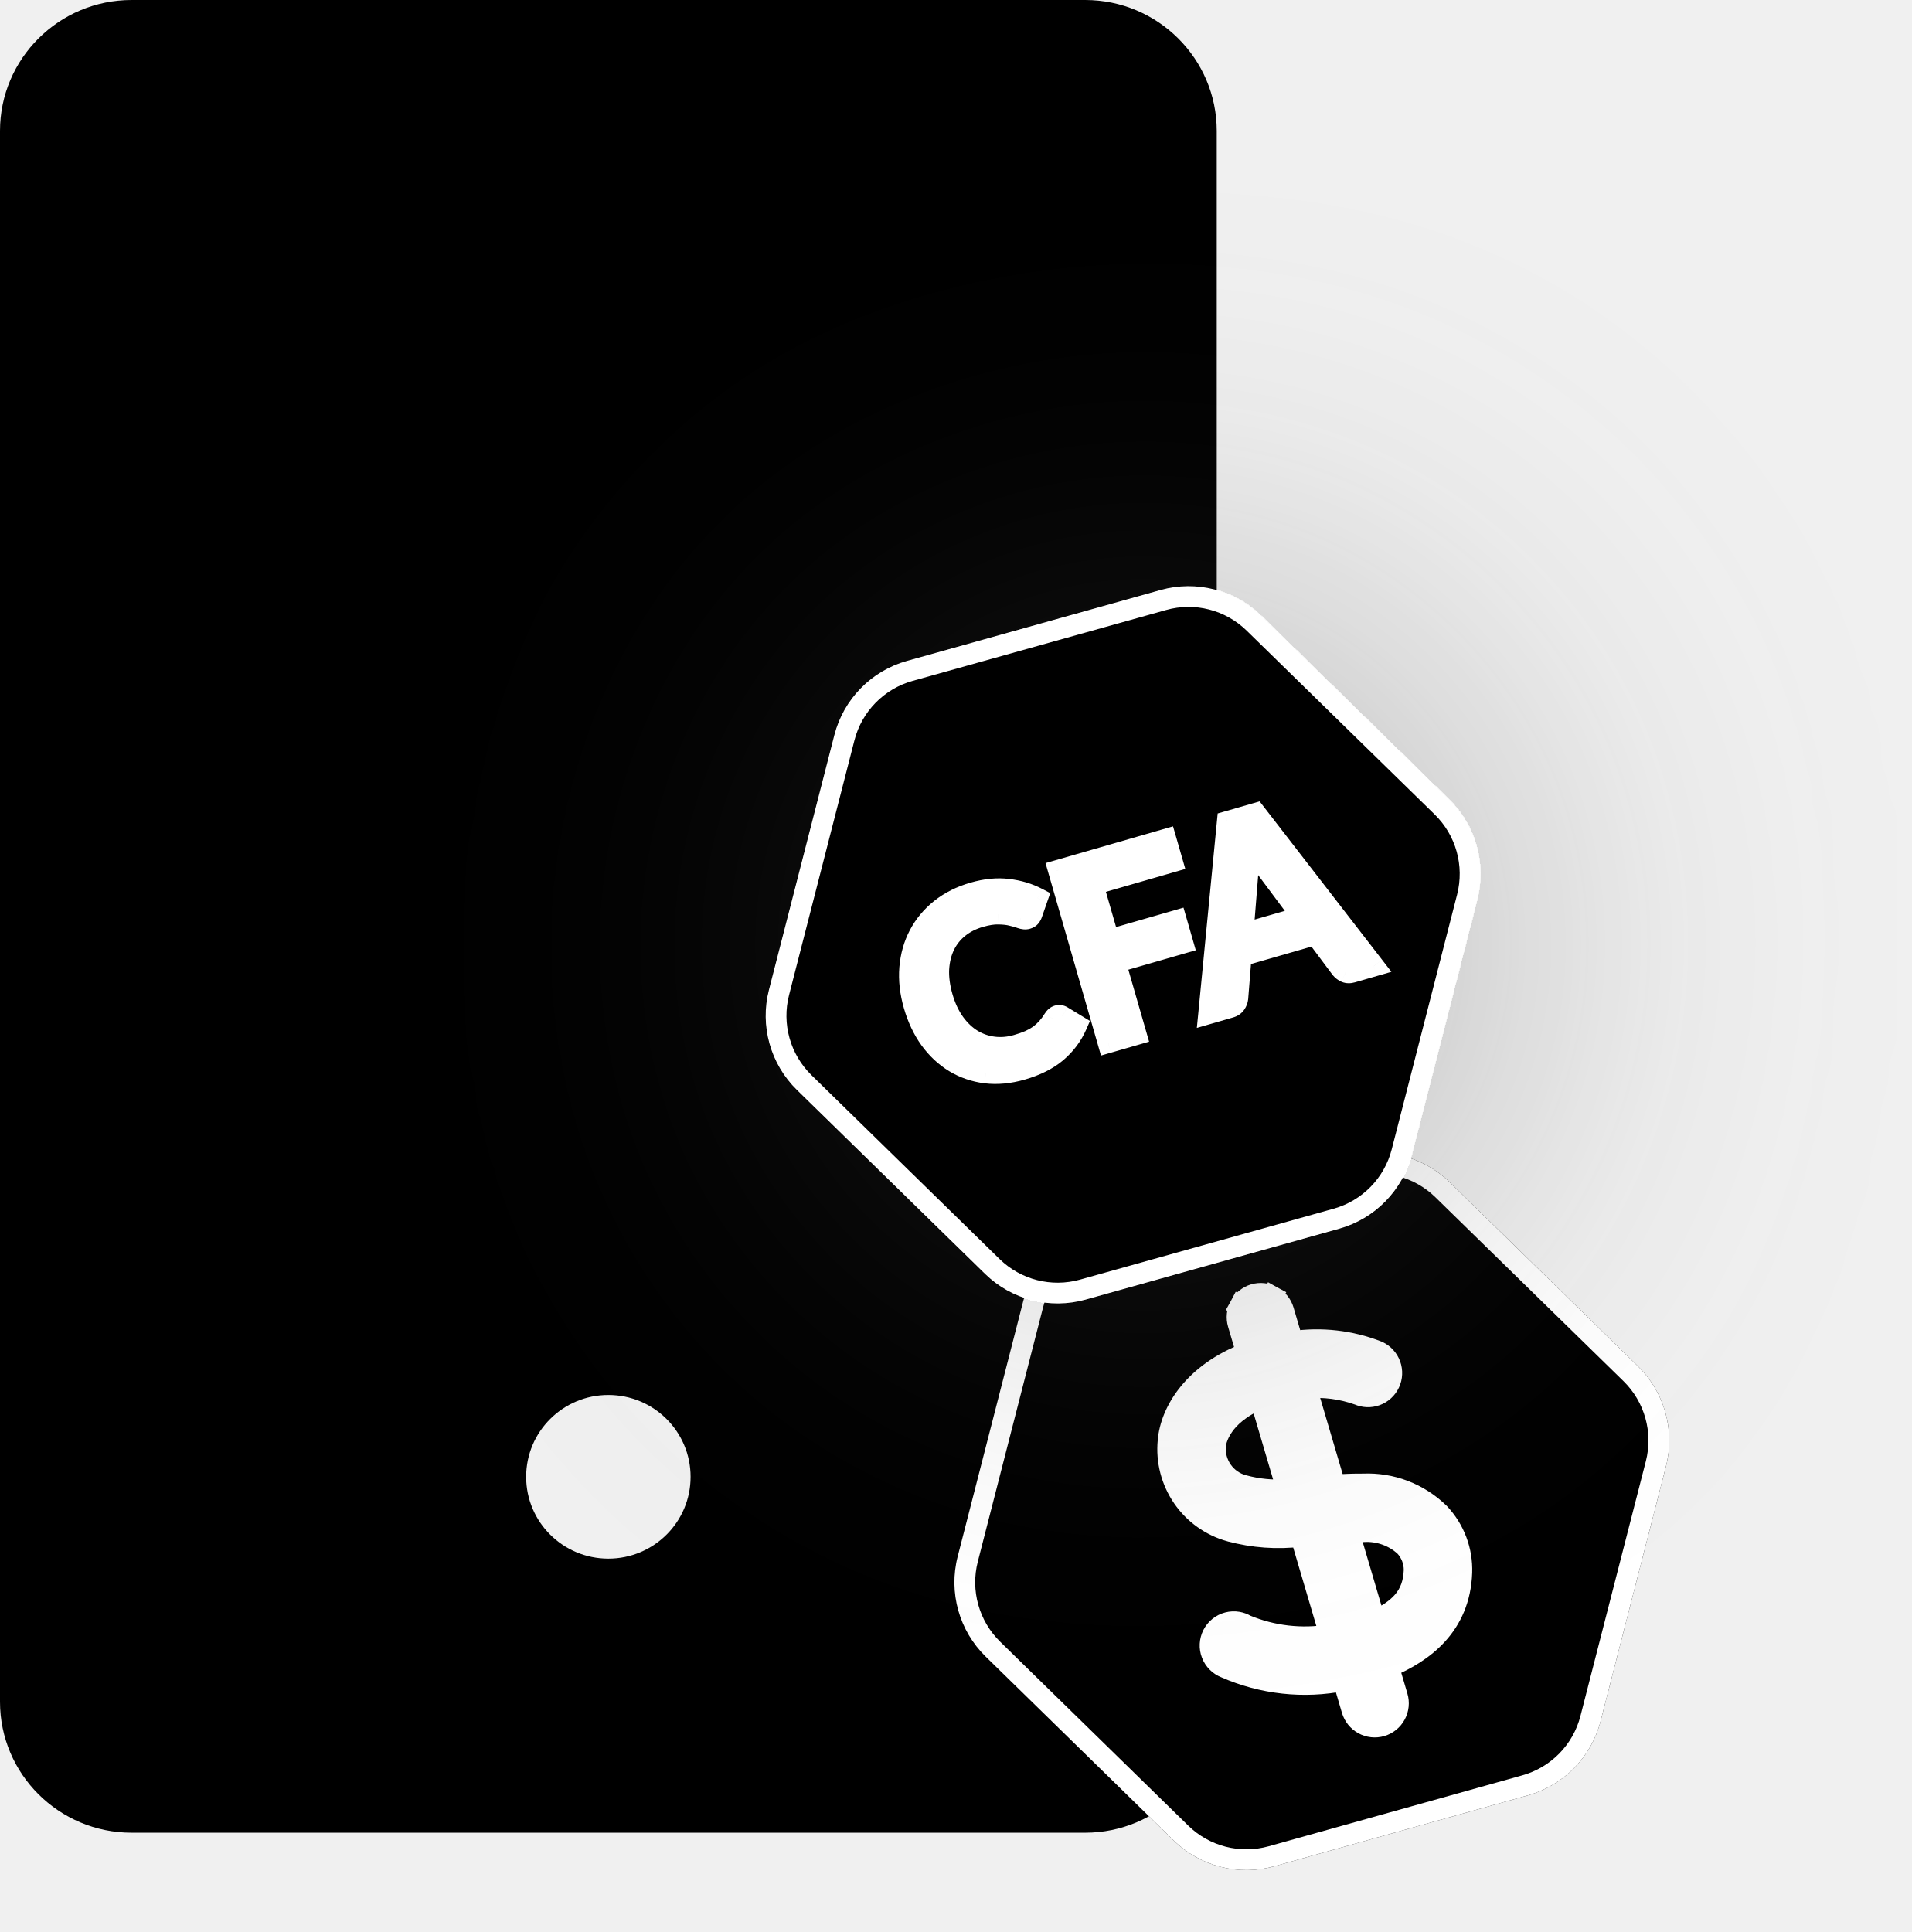
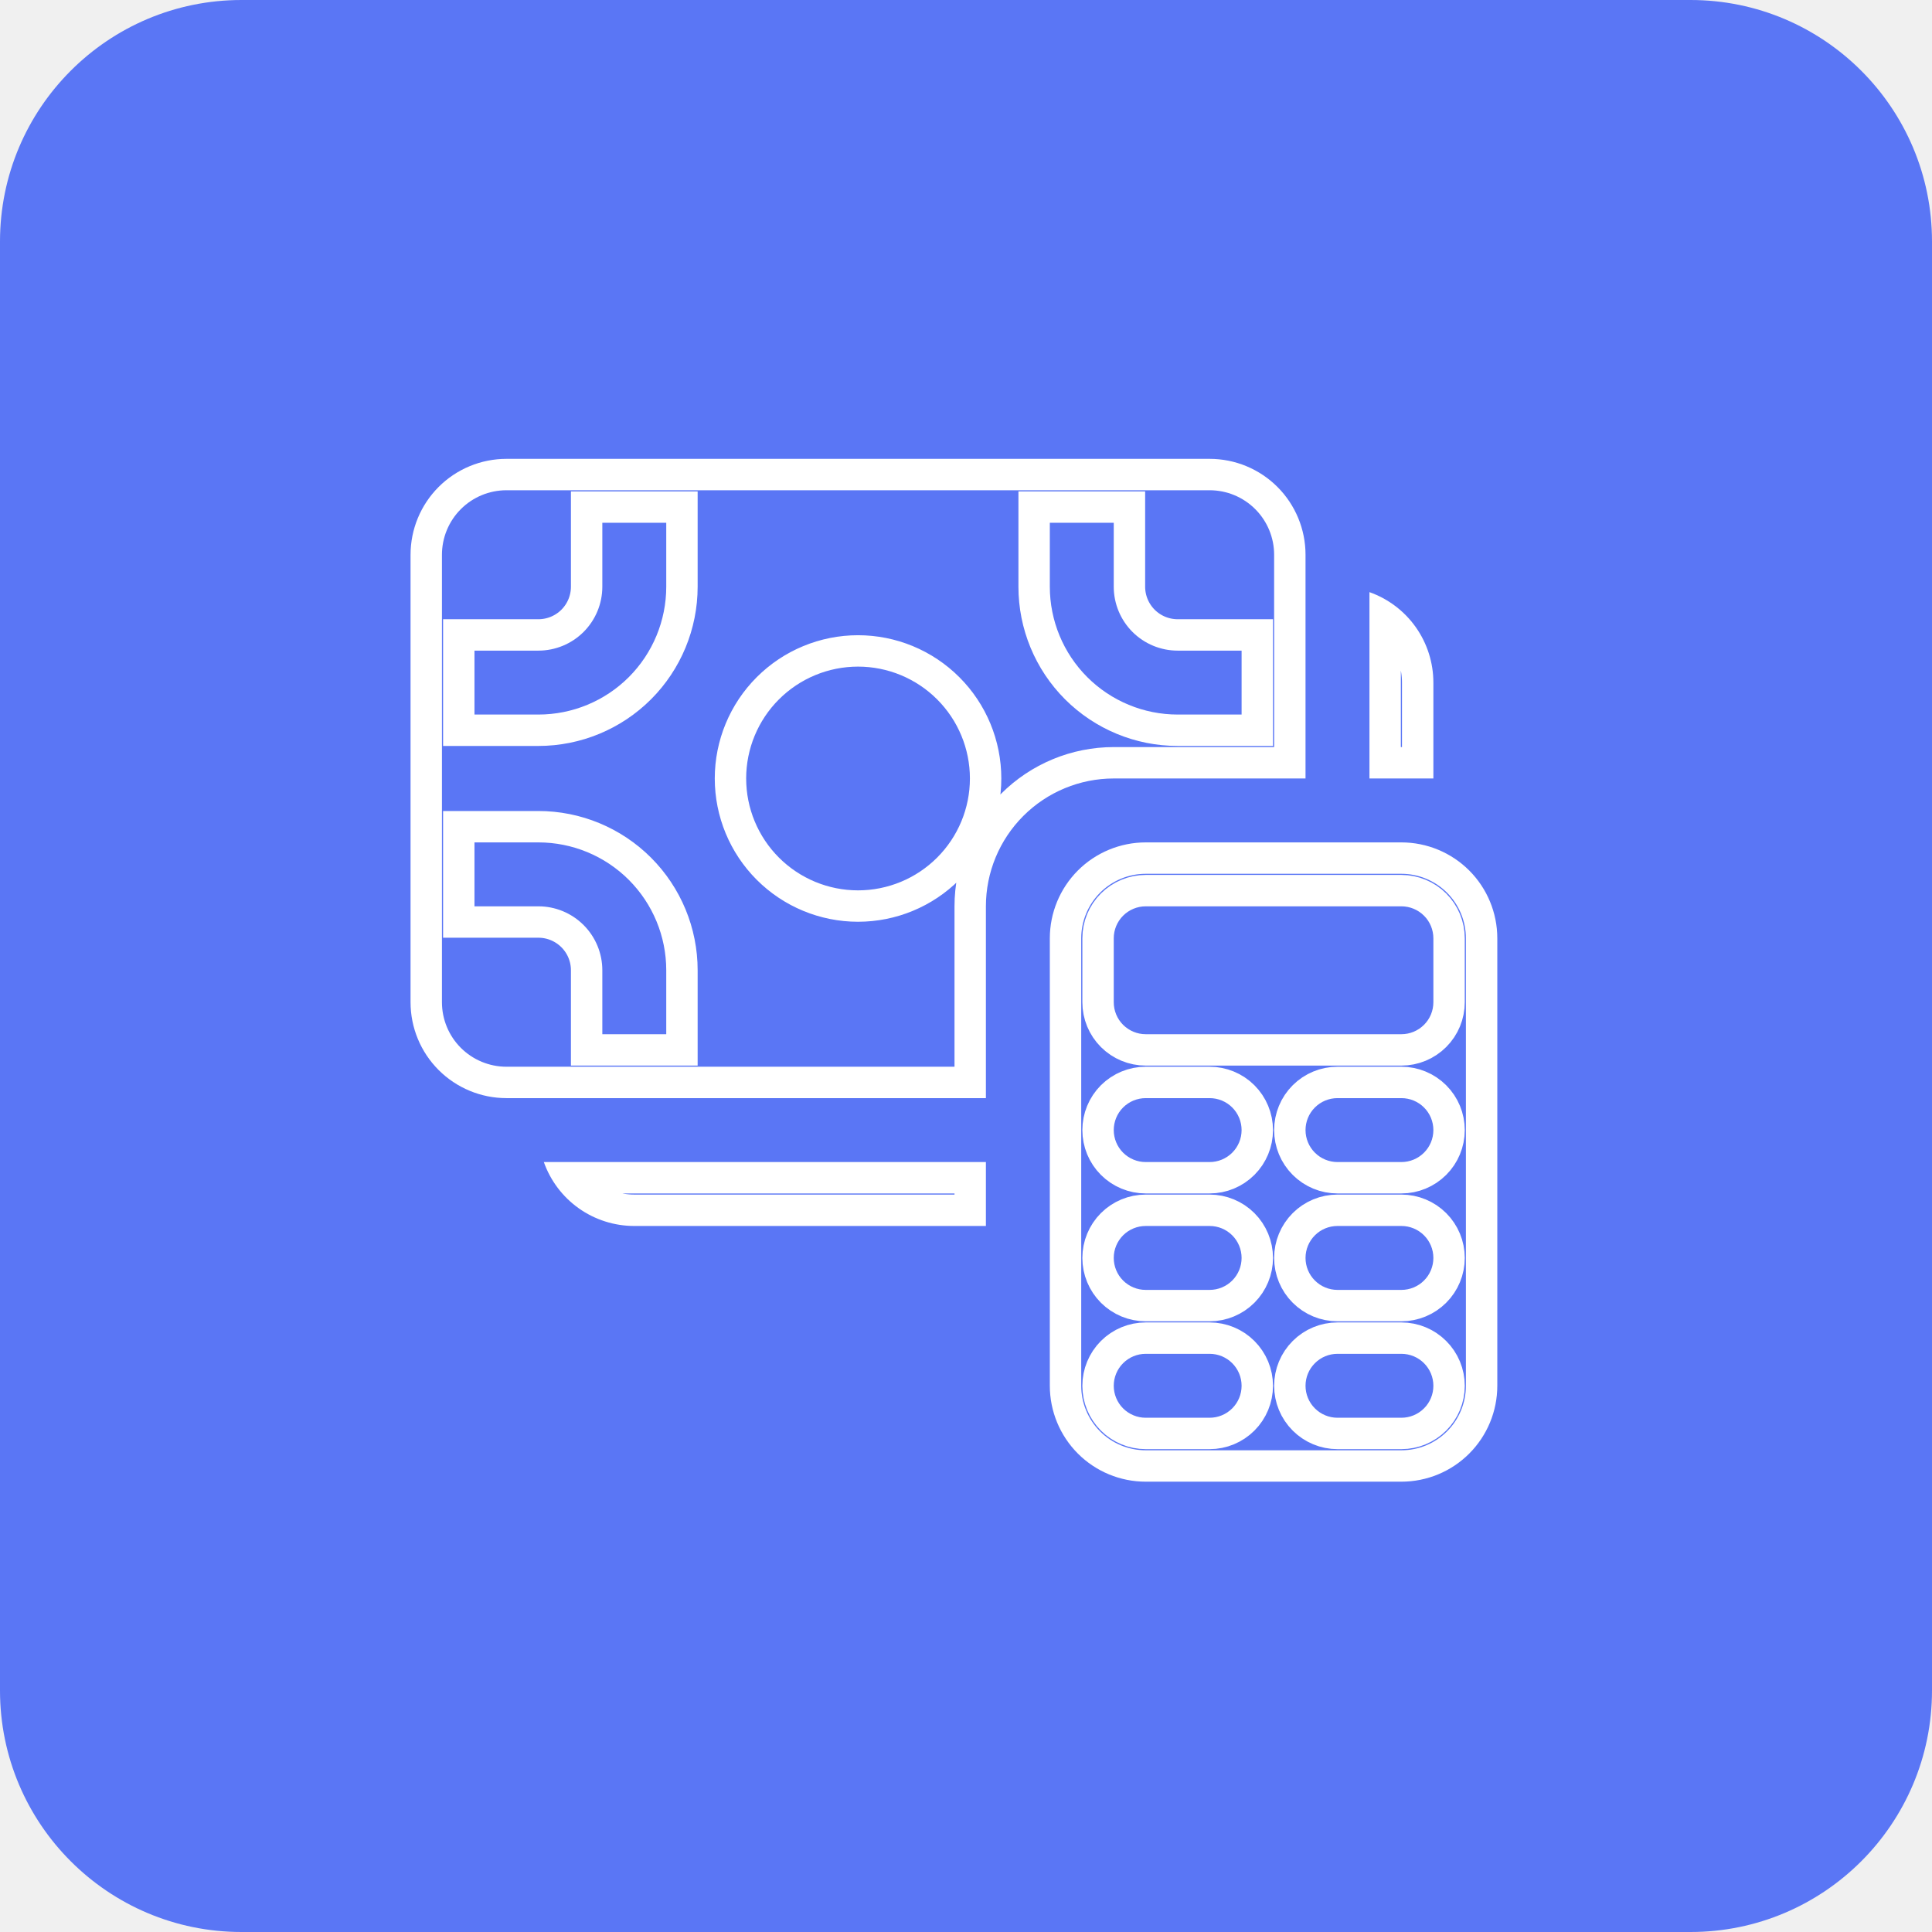
- <svg xmlns="http://www.w3.org/2000/svg" width="92" height="93" viewBox="0 0 92 93" fill="none">
-   <path d="M52.235 0H6.332C2.839 0 0 2.826 0 6.301V81.919C0 85.395 2.839 88.221 6.332 88.221H52.235C55.728 88.221 58.567 85.395 58.567 81.919V6.301C58.567 2.826 55.728 0 52.235 0ZM29.283 75.027C27.097 75.027 25.326 73.265 25.326 71.089C25.326 68.913 27.097 67.15 29.283 67.15C31.47 67.15 33.241 68.913 33.241 71.089C33.241 73.265 31.47 75.027 29.283 75.027Z" fill="black" />
-   <mask id="path-2-inside-1_839_510" fill="white">
-     <path d="M61.339 89.836C59.619 90.317 57.773 89.844 56.497 88.595L47.444 79.743C46.166 78.493 45.652 76.656 46.097 74.925L49.245 62.661C49.688 60.931 51.021 59.57 52.741 59.089L64.948 55.675C66.668 55.194 68.514 55.667 69.79 56.916L78.843 65.768C80.121 67.018 80.635 68.855 80.19 70.586L77.043 82.85C76.599 84.58 75.266 85.941 73.546 86.422L61.339 89.836Z" />
+ <svg xmlns="http://www.w3.org/2000/svg" width="80" height="80" viewBox="0 0 80 80" fill="none">
+   <rect width="80" height="80" rx="10" fill="#5A76F5" />
+   <mask id="path-2-inside-1_323_321" fill="white">
+     <path d="M17 22.971C17 21.918 17.418 20.908 18.163 20.163C18.908 19.418 19.918 19 20.971 19H50.088C51.141 19 52.151 19.418 52.896 20.163C53.641 20.908 54.059 21.918 54.059 22.971V32.235H46.118C44.714 32.235 43.367 32.793 42.374 33.786C41.381 34.779 40.824 36.125 40.824 37.529V45.471H20.971C19.918 45.471 18.908 45.052 18.163 44.308C17.418 43.563 17 42.553 17 41.5V22.971ZM22.294 29.588C23.698 29.588 25.045 29.03 26.038 28.038C27.03 27.045 27.588 25.698 27.588 24.294V21.647H24.941V24.294C24.941 24.996 24.662 25.669 24.166 26.166C23.669 26.662 22.996 26.941 22.294 26.941H19.647V29.588H22.294ZM30.897 32.235C30.897 33.464 31.385 34.642 32.254 35.511C33.123 36.38 34.301 36.868 35.529 36.868C36.758 36.868 37.936 36.38 38.805 35.511C39.674 34.642 40.162 33.464 40.162 32.235C40.162 31.007 39.674 29.828 38.805 28.96C37.936 28.091 36.758 27.603 35.529 27.603C34.301 27.603 33.123 28.091 32.254 28.96C31.385 29.828 30.897 31.007 30.897 32.235ZM19.647 34.882V37.529H22.294C22.996 37.529 23.669 37.808 24.166 38.305C24.662 38.801 24.941 39.474 24.941 40.176V42.824H27.588V40.176C27.588 38.772 27.03 37.426 26.038 36.433C25.045 35.44 23.698 34.882 22.294 34.882H19.647ZM51.412 29.588V26.941H48.765C48.063 26.941 47.389 26.662 46.893 26.166C46.397 25.669 46.118 24.996 46.118 24.294V21.647H43.471V24.294C43.471 25.698 44.028 27.045 45.021 28.038C46.014 29.03 47.361 29.588 48.765 29.588H51.412ZM56.706 32.235V24.519C57.48 24.793 58.151 25.3 58.625 25.971C59.099 26.642 59.353 27.443 59.353 28.265V32.235H56.706ZM40.824 48.118V50.765H26.265C25.443 50.765 24.642 50.511 23.971 50.037C23.3 49.563 22.793 48.892 22.519 48.118H40.824ZM47.441 34.882C46.388 34.882 45.378 35.301 44.633 36.045C43.889 36.79 43.471 37.8 43.471 38.853V57.382C43.471 58.435 43.889 59.445 44.633 60.19C45.378 60.935 46.388 61.353 47.441 61.353H58.029C59.083 61.353 60.092 60.935 60.837 60.19C61.582 59.445 62 58.435 62 57.382V38.853C62 37.8 61.582 36.79 60.837 36.045C60.092 35.301 59.083 34.882 58.029 34.882H47.441ZM47.441 45.471H50.088C50.439 45.471 50.776 45.61 51.024 45.858C51.272 46.106 51.412 46.443 51.412 46.794C51.412 47.145 51.272 47.482 51.024 47.73C50.776 47.978 50.439 48.118 50.088 48.118H47.441C47.09 48.118 46.754 47.978 46.505 47.73C46.257 47.482 46.118 47.145 46.118 46.794C46.118 46.443 46.257 46.106 46.505 45.858C46.754 45.61 47.09 45.471 47.441 45.471ZM55.382 45.471H58.029C58.38 45.471 58.717 45.61 58.965 45.858C59.214 46.106 59.353 46.443 59.353 46.794C59.353 47.145 59.214 47.482 58.965 47.73C58.717 47.978 58.38 48.118 58.029 48.118H55.382C55.031 48.118 54.695 47.978 54.447 47.73C54.198 47.482 54.059 47.145 54.059 46.794C54.059 46.443 54.198 46.106 54.447 45.858C54.695 45.61 55.031 45.471 55.382 45.471ZM47.441 50.765H50.088C50.439 50.765 50.776 50.904 51.024 51.152C51.272 51.401 51.412 51.737 51.412 52.088C51.412 52.439 51.272 52.776 51.024 53.024C50.776 53.272 50.439 53.412 50.088 53.412H47.441C47.09 53.412 46.754 53.272 46.505 53.024C46.257 52.776 46.118 52.439 46.118 52.088C46.118 51.737 46.257 51.401 46.505 51.152C46.754 50.904 47.09 50.765 47.441 50.765ZM55.382 50.765H58.029C58.38 50.765 58.717 50.904 58.965 51.152C59.214 51.401 59.353 51.737 59.353 52.088C59.353 52.439 59.214 52.776 58.965 53.024C58.717 53.272 58.38 53.412 58.029 53.412H55.382C55.031 53.412 54.695 53.272 54.447 53.024C54.198 52.776 54.059 52.439 54.059 52.088C54.059 51.737 54.198 51.401 54.447 51.152C54.695 50.904 55.031 50.765 55.382 50.765ZM47.441 56.059H50.088C50.439 56.059 50.776 56.198 51.024 56.447C51.272 56.695 51.412 57.031 51.412 57.382C51.412 57.733 51.272 58.07 51.024 58.318C50.776 58.566 50.439 58.706 50.088 58.706H47.441C47.09 58.706 46.754 58.566 46.505 58.318C46.257 58.07 46.118 57.733 46.118 57.382C46.118 57.031 46.257 56.695 46.505 56.447C46.754 56.198 47.09 56.059 47.441 56.059ZM55.382 56.059H58.029C58.38 56.059 58.717 56.198 58.965 56.447C59.214 56.695 59.353 57.031 59.353 57.382C59.353 57.733 59.214 58.07 58.965 58.318C58.717 58.566 58.38 58.706 58.029 58.706H55.382C55.031 58.706 54.695 58.566 54.447 58.318C54.198 58.07 54.059 57.733 54.059 57.382C54.059 57.031 54.198 56.695 54.447 56.447C54.695 56.198 55.031 56.059 55.382 56.059ZM46.118 38.853C46.118 38.502 46.257 38.165 46.505 37.917C46.754 37.669 47.09 37.529 47.441 37.529H58.029C58.38 37.529 58.717 37.669 58.965 37.917C59.214 38.165 59.353 38.502 59.353 38.853V41.5C59.353 41.851 59.214 42.188 58.965 42.436C58.717 42.684 58.38 42.824 58.029 42.824H47.441C47.09 42.824 46.754 42.684 46.505 42.436C46.257 42.188 46.118 41.851 46.118 41.5V38.853Z" />
  </mask>
-   <path d="M61.339 89.836C59.619 90.317 57.773 89.844 56.497 88.595L47.444 79.743C46.166 78.493 45.652 76.656 46.097 74.925L49.245 62.661C49.688 60.931 51.021 59.57 52.741 59.089L64.948 55.675C66.668 55.194 68.514 55.667 69.79 56.916L78.843 65.768C80.121 67.018 80.635 68.855 80.19 70.586L77.043 82.85C76.599 84.58 75.266 85.941 73.546 86.422L61.339 89.836Z" fill="black" />
-   <path d="M77.043 82.85L78.011 83.099L77.043 82.85ZM78.843 65.768L79.542 65.053L78.843 65.768ZM80.19 70.586L79.222 70.337L80.19 70.586ZM69.79 56.916L69.091 57.631L69.79 56.916ZM49.245 62.661L50.213 62.91L49.245 62.661ZM47.444 79.743L46.745 80.458L47.444 79.743ZM46.097 74.925L45.128 74.676L46.097 74.925ZM56.497 88.595L57.196 87.88L56.497 88.595ZM57.196 87.88L48.143 79.028L46.745 80.458L55.797 89.31L57.196 87.88ZM47.065 75.174L50.213 62.91L48.276 62.412L45.128 74.676L47.065 75.174ZM53.01 60.052L65.218 56.638L64.679 54.712L52.472 58.126L53.01 60.052ZM69.091 57.631L78.144 66.483L79.542 65.053L70.49 56.201L69.091 57.631ZM79.222 70.337L76.074 82.602L78.011 83.099L81.159 70.835L79.222 70.337ZM73.277 85.459L61.07 88.873L61.608 90.799L73.815 87.385L73.277 85.459ZM76.074 82.602C75.719 83.985 74.653 85.075 73.277 85.459L73.815 87.385C75.879 86.808 77.478 85.174 78.011 83.099L76.074 82.602ZM78.144 66.483C79.166 67.483 79.577 68.952 79.222 70.337L81.159 70.835C81.692 68.757 81.076 66.553 79.542 65.053L78.144 66.483ZM65.218 56.638C66.593 56.254 68.07 56.632 69.091 57.631L70.49 56.201C68.957 54.702 66.743 54.135 64.679 54.712L65.218 56.638ZM50.213 62.91C50.568 61.526 51.635 60.436 53.01 60.052L52.472 58.126C50.408 58.703 48.809 60.337 48.276 62.412L50.213 62.91ZM48.143 79.028C47.121 78.028 46.71 76.559 47.065 75.174L45.128 74.676C44.595 76.754 45.211 78.958 46.745 80.458L48.143 79.028ZM55.797 89.31C57.33 90.809 59.544 91.376 61.608 90.799L61.07 88.873C59.694 89.257 58.217 88.879 57.196 87.88L55.797 89.31Z" fill="white" mask="url(#path-2-inside-1_839_510)" />
-   <path d="M69.296 72.853L69.288 72.845L69.28 72.837C68.795 72.364 68.219 71.995 67.587 71.753C66.958 71.513 66.288 71.405 65.618 71.434C65.165 71.431 64.712 71.447 64.261 71.48L62.884 66.813C63.73 66.741 64.583 66.852 65.387 67.14C65.516 67.197 65.655 67.23 65.796 67.237C65.947 67.244 66.097 67.221 66.239 67.17C66.38 67.119 66.51 67.04 66.621 66.938C66.732 66.837 66.822 66.714 66.885 66.578C66.949 66.441 66.985 66.294 66.991 66.144C66.998 65.994 66.975 65.844 66.924 65.702C66.873 65.561 66.795 65.431 66.694 65.32C66.593 65.208 66.471 65.118 66.335 65.054L66.319 65.046L66.303 65.04C65.003 64.532 63.597 64.373 62.224 64.574L61.784 63.081C61.698 62.791 61.501 62.545 61.235 62.4L60.995 62.838L61.235 62.4C60.969 62.254 60.656 62.219 60.364 62.305C60.073 62.391 59.828 62.59 59.684 62.857L60.122 63.094L59.684 62.857C59.54 63.124 59.507 63.437 59.593 63.727L60.007 65.13C57.482 66.096 56.349 67.911 56.225 69.364C56.132 70.323 56.381 71.285 56.926 72.081C57.472 72.877 58.281 73.454 59.209 73.711L59.212 73.711C60.32 74.01 61.474 74.093 62.61 73.956L64.007 78.692C62.65 78.917 61.253 78.758 59.973 78.227C59.851 78.154 59.717 78.104 59.576 78.08C59.417 78.053 59.254 78.061 59.098 78.102C58.943 78.142 58.797 78.216 58.672 78.317L58.672 78.317C58.546 78.418 58.444 78.544 58.371 78.688C58.298 78.831 58.256 78.988 58.248 79.149C58.239 79.31 58.265 79.47 58.323 79.62C58.38 79.77 58.469 79.907 58.583 80.02C58.693 80.131 58.825 80.218 58.97 80.275C60.763 81.064 62.748 81.281 64.658 80.902L65.074 82.312C65.16 82.602 65.357 82.848 65.623 82.994C65.889 83.139 66.202 83.174 66.494 83.088C66.785 83.002 67.03 82.803 67.174 82.536C67.318 82.269 67.351 81.956 67.265 81.666L66.846 80.246C68.495 79.552 70.273 78.276 70.363 75.692L70.363 75.691C70.38 75.171 70.295 74.653 70.112 74.166C69.929 73.679 69.651 73.233 69.296 72.853ZM59.861 71.5L59.861 71.5L59.856 71.499C59.442 71.392 59.079 71.14 58.832 70.788C58.585 70.436 58.47 70.007 58.509 69.579L58.509 69.579L58.51 69.565C58.512 69.534 58.551 69.136 58.89 68.649C59.178 68.235 59.7 67.732 60.657 67.336L61.946 71.706C61.246 71.753 60.542 71.684 59.861 71.5ZM66.187 78.01L64.928 73.741C65.143 73.733 65.363 73.728 65.591 73.73L65.608 73.73L65.626 73.729C65.992 73.706 66.36 73.758 66.707 73.883C67.048 74.005 67.362 74.195 67.629 74.442C67.915 74.753 68.073 75.162 68.069 75.586C68.045 76.215 67.866 76.694 67.516 77.096C67.226 77.427 66.799 77.731 66.187 78.01Z" fill="white" stroke="white" />
-   <g filter="url(#filter0_d_839_510)">
-     <path d="M52.12 62.079C50.572 62.512 48.911 62.086 47.762 60.962L38.709 52.11C37.559 50.985 37.096 49.332 37.496 47.774L40.644 35.51C41.044 33.953 42.243 32.728 43.791 32.295L55.998 28.881C57.546 28.448 59.207 28.874 60.356 29.998L69.409 38.85C70.559 39.975 71.021 41.628 70.621 43.186L67.474 55.45C67.074 57.007 65.875 58.233 64.327 58.665L52.12 62.079Z" fill="black" stroke="white" />
-     <path d="M50.912 48.886C50.985 48.865 51.057 48.875 51.127 48.917L51.831 49.345C51.611 49.85 51.286 50.285 50.859 50.65C50.43 51.01 49.873 51.289 49.189 51.487C48.582 51.662 48.002 51.716 47.451 51.651C46.902 51.58 46.4 51.408 45.947 51.135C45.492 50.858 45.096 50.487 44.758 50.023C44.424 49.557 44.168 49.013 43.988 48.39C43.809 47.768 43.742 47.169 43.788 46.593C43.838 46.013 43.987 45.485 44.237 45.009C44.49 44.528 44.836 44.112 45.276 43.76C45.72 43.408 46.243 43.144 46.847 42.97C47.446 42.797 48.003 42.743 48.517 42.807C49.033 42.867 49.507 43.009 49.939 43.234L49.676 43.991C49.657 44.042 49.631 44.089 49.598 44.132C49.565 44.175 49.511 44.207 49.438 44.228C49.361 44.25 49.263 44.241 49.143 44.2C49.026 44.155 48.879 44.112 48.7 44.072C48.525 44.027 48.312 44.003 48.061 44C47.814 43.992 47.519 44.038 47.177 44.137C46.781 44.251 46.438 44.425 46.147 44.658C45.856 44.892 45.63 45.176 45.468 45.51C45.306 45.843 45.213 46.22 45.188 46.639C45.167 47.057 45.226 47.509 45.366 47.993C45.507 48.481 45.702 48.898 45.951 49.242C46.199 49.583 46.482 49.85 46.801 50.046C47.118 50.237 47.46 50.355 47.827 50.4C48.194 50.444 48.565 50.411 48.942 50.303C49.172 50.236 49.375 50.166 49.549 50.09C49.725 50.01 49.883 49.921 50.021 49.823C50.158 49.721 50.282 49.609 50.392 49.485C50.506 49.361 50.612 49.218 50.712 49.056C50.769 48.965 50.835 48.908 50.912 48.886ZM52.613 42.588L53.379 45.246L56.625 44.31L56.939 45.4L53.693 46.336L54.692 49.8L53.337 50.191L50.944 41.889L56.121 40.397L56.435 41.486L52.613 42.588ZM62.677 44.127L60.661 41.423C60.502 41.215 60.322 40.945 60.121 40.611C60.131 40.804 60.133 40.984 60.128 41.153C60.121 41.317 60.113 41.463 60.104 41.59L59.835 44.946L62.677 44.127ZM66.129 46.504L65.085 46.804C64.966 46.839 64.862 46.838 64.772 46.801C64.681 46.761 64.604 46.702 64.54 46.624L63.32 44.99L59.745 46.021L59.582 48.054C59.573 48.139 59.54 48.226 59.482 48.313C59.424 48.401 59.337 48.461 59.222 48.495L58.178 48.795L59.077 39.544L60.443 39.151L66.129 46.504Z" fill="white" />
-     <path d="M51.127 48.917L51.387 48.49L51.384 48.488L51.127 48.917ZM51.831 49.345L52.29 49.545L52.465 49.145L52.091 48.918L51.831 49.345ZM50.859 50.65L51.181 51.032L51.183 51.03L50.859 50.65ZM47.451 51.651L47.387 52.147L47.392 52.147L47.451 51.651ZM45.947 51.135L45.687 51.562L45.689 51.563L45.947 51.135ZM44.758 50.023L44.352 50.314L44.354 50.317L44.758 50.023ZM43.788 46.593L43.29 46.551L43.29 46.553L43.788 46.593ZM44.237 45.009L43.795 44.776L43.795 44.776L44.237 45.009ZM45.276 43.76L44.965 43.369L44.964 43.37L45.276 43.76ZM48.517 42.807L48.455 43.303L48.46 43.304L48.517 42.807ZM49.939 43.234L50.411 43.398L50.553 42.991L50.17 42.791L49.939 43.234ZM49.676 43.991L50.146 44.161L50.148 44.155L49.676 43.991ZM49.598 44.132L49.993 44.439L49.993 44.439L49.598 44.132ZM49.143 44.2L48.963 44.667L48.973 44.671L48.984 44.674L49.143 44.2ZM48.7 44.072L48.576 44.556L48.583 44.558L48.59 44.56L48.7 44.072ZM48.061 44L48.046 44.5L48.056 44.5L48.061 44ZM46.147 44.658L46.46 45.048L46.46 45.048L46.147 44.658ZM45.188 46.639L44.689 46.61L44.689 46.614L45.188 46.639ZM45.951 49.242L45.546 49.535L45.547 49.536L45.951 49.242ZM46.801 50.046L46.539 50.472L46.542 50.474L46.801 50.046ZM47.827 50.4L47.887 49.903L47.887 49.903L47.827 50.4ZM49.549 50.09L49.747 50.55L49.755 50.546L49.549 50.09ZM50.021 49.823L50.311 50.231L50.319 50.224L50.021 49.823ZM50.392 49.485L50.023 49.148L50.019 49.152L50.392 49.485ZM50.712 49.056L50.287 48.791L50.285 48.795L50.712 49.056ZM51.051 49.366C51.022 49.374 50.986 49.378 50.948 49.373C50.911 49.367 50.885 49.355 50.871 49.346L51.384 48.488C51.205 48.381 50.991 48.343 50.774 48.405L51.051 49.366ZM50.868 49.345L51.572 49.772L52.091 48.918L51.387 48.49L50.868 49.345ZM51.373 49.145C51.184 49.579 50.906 49.952 50.534 50.269L51.183 51.03C51.667 50.617 52.038 50.121 52.29 49.545L51.373 49.145ZM50.537 50.267C50.174 50.572 49.685 50.823 49.051 51.006L49.328 51.967C50.062 51.756 50.686 51.449 51.181 51.032L50.537 50.267ZM49.051 51.006C48.499 51.165 47.987 51.211 47.51 51.154L47.392 52.147C48.018 52.222 48.665 52.158 49.328 51.967L49.051 51.006ZM47.514 51.155C47.031 51.093 46.596 50.943 46.205 50.707L45.689 51.563C46.205 51.874 46.772 52.068 47.387 52.147L47.514 51.155ZM46.207 50.708C45.813 50.468 45.465 50.144 45.163 49.729L44.354 50.317C44.728 50.831 45.172 51.248 45.687 51.562L46.207 50.708ZM45.165 49.731C44.868 49.318 44.634 48.827 44.468 48.252L43.508 48.529C43.701 49.199 43.981 49.797 44.352 50.314L45.165 49.731ZM44.468 48.252C44.304 47.68 44.246 47.142 44.287 46.633L43.29 46.553C43.238 47.196 43.313 47.855 43.508 48.529L44.468 48.252ZM44.287 46.635C44.331 46.116 44.464 45.653 44.68 45.242L43.795 44.776C43.511 45.316 43.345 45.91 43.29 46.551L44.287 46.635ZM44.68 45.242C44.899 44.824 45.2 44.461 45.588 44.151L44.964 43.37C44.472 43.763 44.081 44.232 43.795 44.776L44.68 45.242ZM45.587 44.152C45.974 43.844 46.438 43.609 46.985 43.451L46.708 42.49C46.049 42.68 45.465 42.971 44.965 43.369L45.587 44.152ZM46.985 43.451C47.533 43.293 48.02 43.249 48.455 43.303L48.579 42.311C47.986 42.237 47.36 42.302 46.708 42.49L46.985 43.451ZM48.46 43.304C48.92 43.357 49.334 43.482 49.707 43.677L50.17 42.791C49.681 42.535 49.147 42.376 48.574 42.311L48.46 43.304ZM49.466 43.07L49.204 43.827L50.148 44.155L50.411 43.398L49.466 43.07ZM49.206 43.82C49.205 43.822 49.205 43.823 49.203 43.825L49.993 44.439C50.058 44.355 50.11 44.261 50.146 44.161L49.206 43.82ZM49.203 43.825C49.256 43.757 49.31 43.744 49.3 43.747L49.577 44.708C49.712 44.669 49.873 44.592 49.993 44.439L49.203 43.825ZM49.3 43.747C49.334 43.737 49.354 43.74 49.353 43.74C49.353 43.74 49.348 43.739 49.34 43.737C49.331 43.735 49.319 43.732 49.303 43.727L48.984 44.674C49.148 44.73 49.361 44.77 49.577 44.708L49.3 43.747ZM49.324 43.734C49.176 43.677 49.003 43.628 48.81 43.584L48.59 44.56C48.754 44.597 48.876 44.633 48.963 44.667L49.324 43.734ZM48.825 43.588C48.599 43.53 48.343 43.503 48.067 43.5L48.056 44.5C48.281 44.503 48.451 44.524 48.576 44.556L48.825 43.588ZM48.077 43.5C47.76 43.491 47.41 43.549 47.038 43.656L47.315 44.617C47.627 44.527 47.867 44.494 48.046 44.5L48.077 43.5ZM47.038 43.656C46.585 43.787 46.181 43.989 45.834 44.269L46.46 45.048C46.694 44.86 46.976 44.715 47.315 44.617L47.038 43.656ZM45.834 44.269C45.486 44.548 45.212 44.891 45.018 45.291L45.918 45.728C46.047 45.461 46.227 45.236 46.46 45.048L45.834 44.269ZM45.018 45.291C44.824 45.692 44.717 46.134 44.689 46.61L45.687 46.669C45.709 46.306 45.788 45.995 45.918 45.728L45.018 45.291ZM44.689 46.614C44.664 47.098 44.734 47.605 44.886 48.132L45.846 47.855C45.719 47.413 45.67 47.017 45.687 46.664L44.689 46.614ZM44.886 48.132C45.039 48.665 45.257 49.136 45.546 49.535L46.356 48.949C46.147 48.659 45.974 48.298 45.846 47.855L44.886 48.132ZM45.547 49.536C45.828 49.923 46.158 50.239 46.539 50.472L47.062 49.62C46.806 49.463 46.569 49.242 46.355 48.948L45.547 49.536ZM46.542 50.474C46.92 50.702 47.33 50.843 47.767 50.896L47.887 49.903C47.591 49.867 47.316 49.773 47.059 49.618L46.542 50.474ZM47.767 50.896C48.204 50.949 48.643 50.909 49.08 50.783L48.803 49.822C48.487 49.914 48.183 49.939 47.887 49.903L47.767 50.896ZM49.08 50.783C49.326 50.712 49.549 50.635 49.747 50.55L49.35 49.632C49.2 49.696 49.019 49.76 48.803 49.822L49.08 50.783ZM49.755 50.546C49.957 50.455 50.143 50.35 50.31 50.231L49.732 49.416C49.623 49.493 49.494 49.566 49.342 49.635L49.755 50.546ZM50.319 50.224C50.483 50.103 50.632 49.968 50.765 49.818L50.019 49.152C49.932 49.249 49.834 49.34 49.723 49.422L50.319 50.224ZM50.761 49.823C50.899 49.672 51.024 49.503 51.138 49.317L50.285 48.795C50.201 48.933 50.113 49.049 50.023 49.148L50.761 49.823ZM51.136 49.32C51.143 49.309 51.142 49.314 51.128 49.326C51.113 49.339 51.087 49.356 51.051 49.366L50.774 48.405C50.542 48.472 50.387 48.632 50.287 48.791L51.136 49.32ZM52.613 42.588L52.475 42.108L51.994 42.246L52.133 42.727L52.613 42.588ZM53.379 45.246L52.899 45.384L53.037 45.865L53.518 45.726L53.379 45.246ZM56.625 44.31L57.106 44.172L56.967 43.691L56.487 43.83L56.625 44.31ZM56.939 45.4L57.078 45.88L57.558 45.742L57.42 45.261L56.939 45.4ZM53.693 46.336L53.555 45.855L53.075 45.994L53.213 46.474L53.693 46.336ZM54.692 49.8L54.831 50.281L55.311 50.142L55.173 49.662L54.692 49.8ZM53.337 50.191L52.857 50.33L52.995 50.81L53.476 50.671L53.337 50.191ZM50.944 41.889L50.806 41.409L50.325 41.547L50.464 42.028L50.944 41.889ZM56.121 40.397L56.602 40.258L56.463 39.778L55.983 39.916L56.121 40.397ZM56.435 41.486L56.574 41.967L57.054 41.828L56.916 41.348L56.435 41.486ZM52.133 42.727L52.899 45.384L53.86 45.107L53.094 42.45L52.133 42.727ZM53.518 45.726L56.764 44.791L56.487 43.83L53.241 44.765L53.518 45.726ZM56.145 44.449L56.459 45.538L57.42 45.261L57.106 44.172L56.145 44.449ZM56.801 44.919L53.555 45.855L53.832 46.816L57.078 45.88L56.801 44.919ZM53.213 46.474L54.212 49.939L55.173 49.662L54.174 46.197L53.213 46.474ZM54.554 49.32L53.199 49.711L53.476 50.671L54.831 50.281L54.554 49.32ZM53.818 50.053L51.425 41.751L50.464 42.028L52.857 50.33L53.818 50.053ZM51.083 42.37L56.26 40.877L55.983 39.916L50.806 41.409L51.083 42.37ZM55.641 40.535L55.955 41.625L56.916 41.348L56.602 40.258L55.641 40.535ZM56.297 41.006L52.475 42.108L52.752 43.069L56.574 41.967L56.297 41.006ZM62.677 44.127L62.816 44.607L63.51 44.407L63.078 43.828L62.677 44.127ZM60.661 41.423L61.062 41.124L61.058 41.118L60.661 41.423ZM60.121 40.611L60.55 40.354L59.622 40.636L60.121 40.611ZM60.128 41.153L60.627 41.173L60.627 41.169L60.128 41.153ZM60.104 41.59L60.602 41.63L60.603 41.626L60.104 41.59ZM59.835 44.946L59.337 44.906L59.279 45.627L59.973 45.426L59.835 44.946ZM66.129 46.504L66.267 46.984L66.974 46.78L66.524 46.198L66.129 46.504ZM64.772 46.801L64.568 47.258L64.576 47.261L64.583 47.264L64.772 46.801ZM64.54 46.624L64.139 46.924L64.147 46.934L64.154 46.943L64.54 46.624ZM63.32 44.99L63.72 44.691L63.513 44.414L63.181 44.51L63.32 44.99ZM59.745 46.021L59.607 45.541L59.274 45.636L59.247 45.981L59.745 46.021ZM59.582 48.054L60.079 48.103L60.08 48.094L59.582 48.054ZM59.482 48.313L59.899 48.59L59.482 48.313ZM58.178 48.795L57.681 48.747L57.609 49.48L58.317 49.276L58.178 48.795ZM59.077 39.544L58.939 39.064L58.612 39.158L58.579 39.496L59.077 39.544ZM60.443 39.151L60.839 38.845L60.631 38.576L60.305 38.67L60.443 39.151ZM63.078 43.828L61.062 41.124L60.261 41.722L62.276 44.425L63.078 43.828ZM61.058 41.118C60.914 40.931 60.745 40.678 60.55 40.354L59.693 40.868C59.898 41.211 60.089 41.5 60.265 41.728L61.058 41.118ZM59.622 40.636C59.631 40.817 59.633 40.983 59.628 41.136L60.627 41.169C60.633 40.985 60.631 40.791 60.621 40.586L59.622 40.636ZM59.628 41.132C59.621 41.293 59.614 41.433 59.605 41.555L60.603 41.626C60.612 41.492 60.62 41.341 60.627 41.173L59.628 41.132ZM59.605 41.55L59.337 44.906L60.333 44.986L60.602 41.63L59.605 41.55ZM59.973 45.426L62.816 44.607L62.539 43.646L59.696 44.465L59.973 45.426ZM65.99 46.023L64.947 46.324L65.224 47.285L66.267 46.984L65.99 46.023ZM64.947 46.324C64.925 46.33 64.918 46.329 64.923 46.329C64.925 46.329 64.93 46.33 64.937 46.331C64.944 46.332 64.953 46.335 64.961 46.338L64.583 47.264C64.803 47.354 65.027 47.342 65.224 47.285L64.947 46.324ZM64.975 46.344C64.956 46.336 64.941 46.324 64.925 46.306L64.154 46.943C64.267 47.079 64.406 47.186 64.568 47.258L64.975 46.344ZM64.941 46.325L63.72 44.691L62.919 45.29L64.139 46.924L64.941 46.325ZM63.181 44.51L59.607 45.541L59.884 46.501L63.458 45.471L63.181 44.51ZM59.247 45.981L59.083 48.014L60.08 48.094L60.243 46.061L59.247 45.981ZM59.084 48.004C59.085 47.993 59.088 48.003 59.065 48.037L59.899 48.59C59.992 48.449 60.061 48.286 60.079 48.103L59.084 48.004ZM59.065 48.037C59.068 48.033 59.071 48.029 59.076 48.024C59.08 48.02 59.084 48.017 59.088 48.014C59.095 48.009 59.096 48.011 59.083 48.014L59.36 48.975C59.572 48.914 59.766 48.79 59.899 48.59L59.065 48.037ZM59.083 48.014L58.04 48.315L58.317 49.276L59.36 48.975L59.083 48.014ZM58.676 48.844L59.575 39.593L58.579 39.496L57.681 48.747L58.676 48.844ZM59.216 40.025L60.582 39.631L60.305 38.67L58.939 39.064L59.216 40.025ZM60.048 39.456L65.733 46.809L66.524 46.198L60.839 38.845L60.048 39.456Z" fill="white" />
-   </g>
-   <defs>
-     <filter id="filter0_d_839_510" x="18.855" y="9.215" width="72.408" height="72.53" filterUnits="userSpaceOnUse" color-interpolation-filters="sRGB">
-       <feFlood flood-opacity="0" result="BackgroundImageFix" />
-       <feColorMatrix in="SourceAlpha" type="matrix" values="0 0 0 0 0 0 0 0 0 0 0 0 0 0 0 0 0 0 127 0" result="hardAlpha" />
-       <feOffset dx="1" />
-       <feGaussianBlur stdDeviation="9.5" />
-       <feComposite in2="hardAlpha" operator="out" />
-       <feColorMatrix type="matrix" values="0 0 0 0 0.275 0 0 0 0 0.275 0 0 0 0 0.275 0 0 0 0.34 0" />
-       <feBlend mode="normal" in2="BackgroundImageFix" result="effect1_dropShadow_839_510" />
-       <feBlend mode="normal" in="SourceGraphic" in2="effect1_dropShadow_839_510" result="shape" />
-     </filter>
-   </defs>
+   <path d="M17 22.971C17 21.918 17.418 20.908 18.163 20.163C18.908 19.418 19.918 19 20.971 19H50.088C51.141 19 52.151 19.418 52.896 20.163C53.641 20.908 54.059 21.918 54.059 22.971V32.235H46.118C44.714 32.235 43.367 32.793 42.374 33.786C41.381 34.779 40.824 36.125 40.824 37.529V45.471H20.971C19.918 45.471 18.908 45.052 18.163 44.308C17.418 43.563 17 42.553 17 41.5V22.971ZM22.294 29.588C23.698 29.588 25.045 29.03 26.038 28.038C27.03 27.045 27.588 25.698 27.588 24.294V21.647H24.941V24.294C24.941 24.996 24.662 25.669 24.166 26.166C23.669 26.662 22.996 26.941 22.294 26.941H19.647V29.588H22.294ZM30.897 32.235C30.897 33.464 31.385 34.642 32.254 35.511C33.123 36.38 34.301 36.868 35.529 36.868C36.758 36.868 37.936 36.38 38.805 35.511C39.674 34.642 40.162 33.464 40.162 32.235C40.162 31.007 39.674 29.828 38.805 28.96C37.936 28.091 36.758 27.603 35.529 27.603C34.301 27.603 33.123 28.091 32.254 28.96C31.385 29.828 30.897 31.007 30.897 32.235ZM19.647 34.882V37.529H22.294C22.996 37.529 23.669 37.808 24.166 38.305C24.662 38.801 24.941 39.474 24.941 40.176V42.824H27.588V40.176C27.588 38.772 27.03 37.426 26.038 36.433C25.045 35.44 23.698 34.882 22.294 34.882H19.647ZM51.412 29.588V26.941H48.765C48.063 26.941 47.389 26.662 46.893 26.166C46.397 25.669 46.118 24.996 46.118 24.294V21.647H43.471V24.294C43.471 25.698 44.028 27.045 45.021 28.038C46.014 29.03 47.361 29.588 48.765 29.588H51.412ZM56.706 32.235V24.519C57.48 24.793 58.151 25.3 58.625 25.971C59.099 26.642 59.353 27.443 59.353 28.265V32.235H56.706ZM40.824 48.118V50.765H26.265C25.443 50.765 24.642 50.511 23.971 50.037C23.3 49.563 22.793 48.892 22.519 48.118H40.824ZM47.441 34.882C46.388 34.882 45.378 35.301 44.633 36.045C43.889 36.79 43.471 37.8 43.471 38.853V57.382C43.471 58.435 43.889 59.445 44.633 60.19C45.378 60.935 46.388 61.353 47.441 61.353H58.029C59.083 61.353 60.092 60.935 60.837 60.19C61.582 59.445 62 58.435 62 57.382V38.853C62 37.8 61.582 36.79 60.837 36.045C60.092 35.301 59.083 34.882 58.029 34.882H47.441ZM47.441 45.471H50.088C50.439 45.471 50.776 45.61 51.024 45.858C51.272 46.106 51.412 46.443 51.412 46.794C51.412 47.145 51.272 47.482 51.024 47.73C50.776 47.978 50.439 48.118 50.088 48.118H47.441C47.09 48.118 46.754 47.978 46.505 47.73C46.257 47.482 46.118 47.145 46.118 46.794C46.118 46.443 46.257 46.106 46.505 45.858C46.754 45.61 47.09 45.471 47.441 45.471ZM55.382 45.471H58.029C58.38 45.471 58.717 45.61 58.965 45.858C59.214 46.106 59.353 46.443 59.353 46.794C59.353 47.145 59.214 47.482 58.965 47.73C58.717 47.978 58.38 48.118 58.029 48.118H55.382C55.031 48.118 54.695 47.978 54.447 47.73C54.198 47.482 54.059 47.145 54.059 46.794C54.059 46.443 54.198 46.106 54.447 45.858C54.695 45.61 55.031 45.471 55.382 45.471ZM47.441 50.765H50.088C50.439 50.765 50.776 50.904 51.024 51.152C51.272 51.401 51.412 51.737 51.412 52.088C51.412 52.439 51.272 52.776 51.024 53.024C50.776 53.272 50.439 53.412 50.088 53.412H47.441C47.09 53.412 46.754 53.272 46.505 53.024C46.257 52.776 46.118 52.439 46.118 52.088C46.118 51.737 46.257 51.401 46.505 51.152C46.754 50.904 47.09 50.765 47.441 50.765ZM55.382 50.765H58.029C58.38 50.765 58.717 50.904 58.965 51.152C59.214 51.401 59.353 51.737 59.353 52.088C59.353 52.439 59.214 52.776 58.965 53.024C58.717 53.272 58.38 53.412 58.029 53.412H55.382C55.031 53.412 54.695 53.272 54.447 53.024C54.198 52.776 54.059 52.439 54.059 52.088C54.059 51.737 54.198 51.401 54.447 51.152C54.695 50.904 55.031 50.765 55.382 50.765ZM47.441 56.059H50.088C50.439 56.059 50.776 56.198 51.024 56.447C51.272 56.695 51.412 57.031 51.412 57.382C51.412 57.733 51.272 58.07 51.024 58.318C50.776 58.566 50.439 58.706 50.088 58.706H47.441C47.09 58.706 46.754 58.566 46.505 58.318C46.257 58.07 46.118 57.733 46.118 57.382C46.118 57.031 46.257 56.695 46.505 56.447C46.754 56.198 47.09 56.059 47.441 56.059ZM55.382 56.059H58.029C58.38 56.059 58.717 56.198 58.965 56.447C59.214 56.695 59.353 57.031 59.353 57.382C59.353 57.733 59.214 58.07 58.965 58.318C58.717 58.566 58.38 58.706 58.029 58.706H55.382C55.031 58.706 54.695 58.566 54.447 58.318C54.198 58.07 54.059 57.733 54.059 57.382C54.059 57.031 54.198 56.695 54.447 56.447C54.695 56.198 55.031 56.059 55.382 56.059ZM46.118 38.853C46.118 38.502 46.257 38.165 46.505 37.917C46.754 37.669 47.09 37.529 47.441 37.529H58.029C58.38 37.529 58.717 37.669 58.965 37.917C59.214 38.165 59.353 38.502 59.353 38.853V41.5C59.353 41.851 59.214 42.188 58.965 42.436C58.717 42.684 58.38 42.824 58.029 42.824H47.441C47.09 42.824 46.754 42.684 46.505 42.436C46.257 42.188 46.118 41.851 46.118 41.5V38.853Z" stroke="white" stroke-width="2.6" mask="url(#path-2-inside-1_323_321)" />
</svg>
